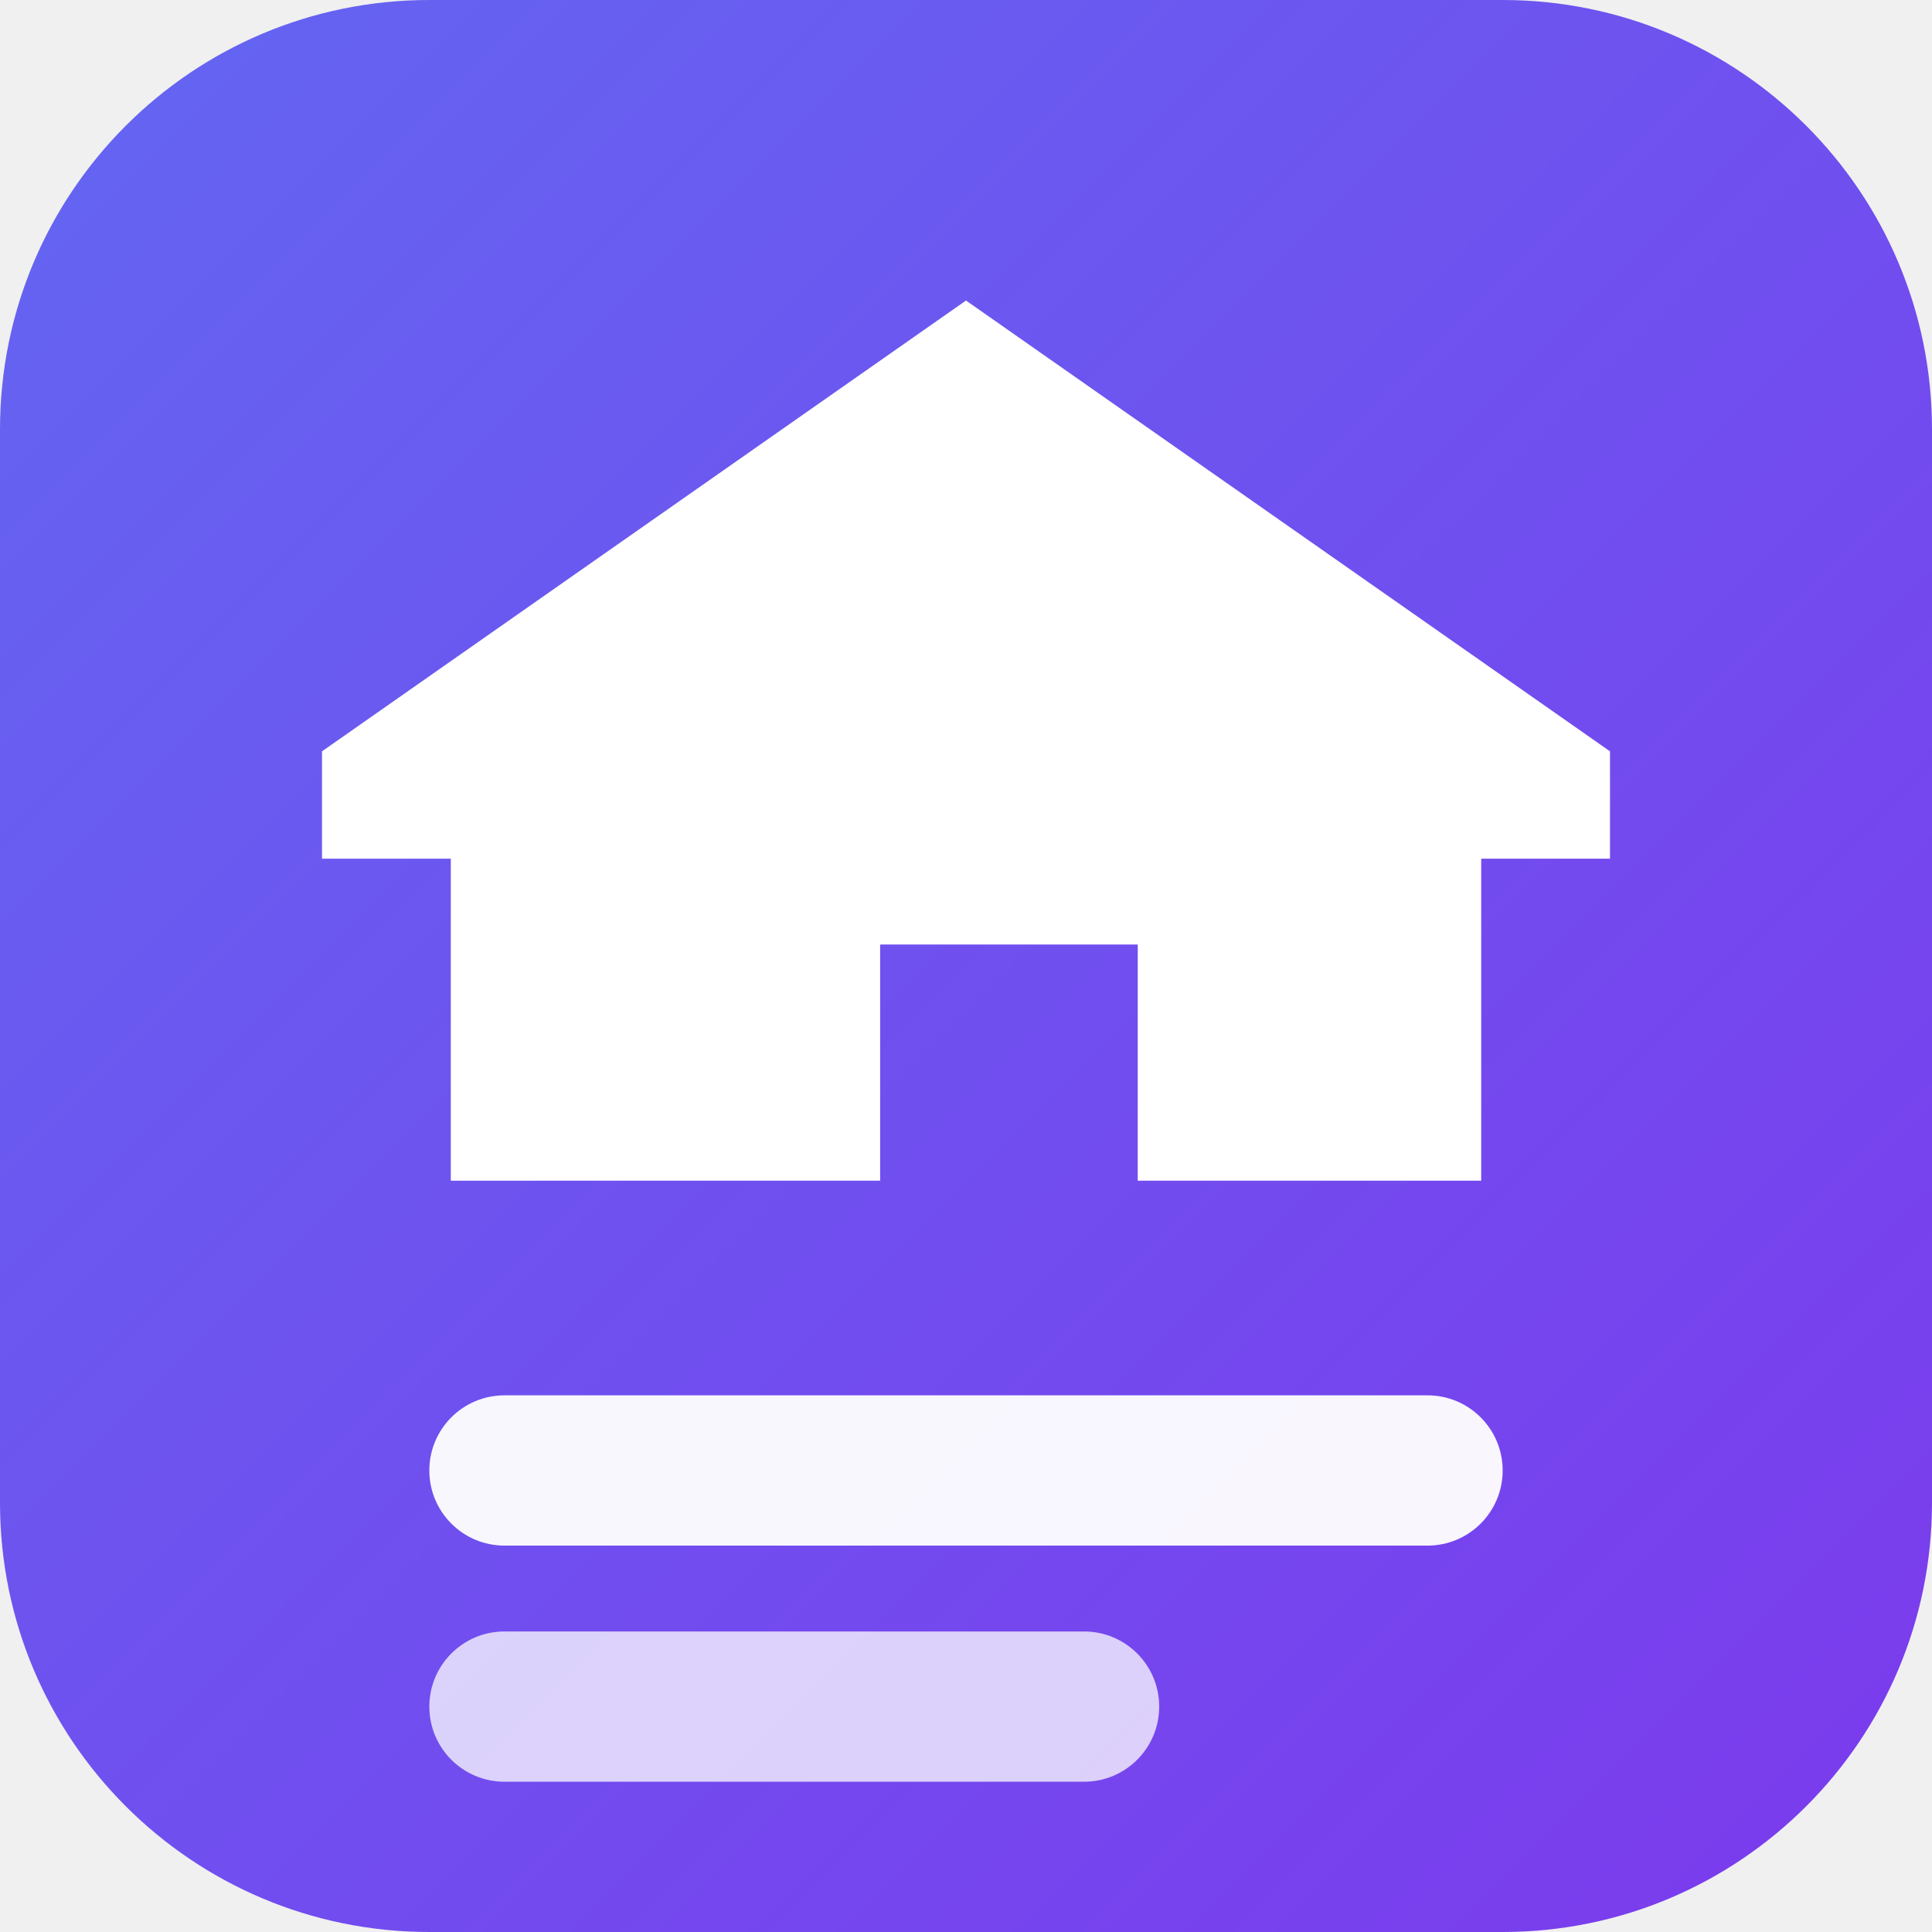
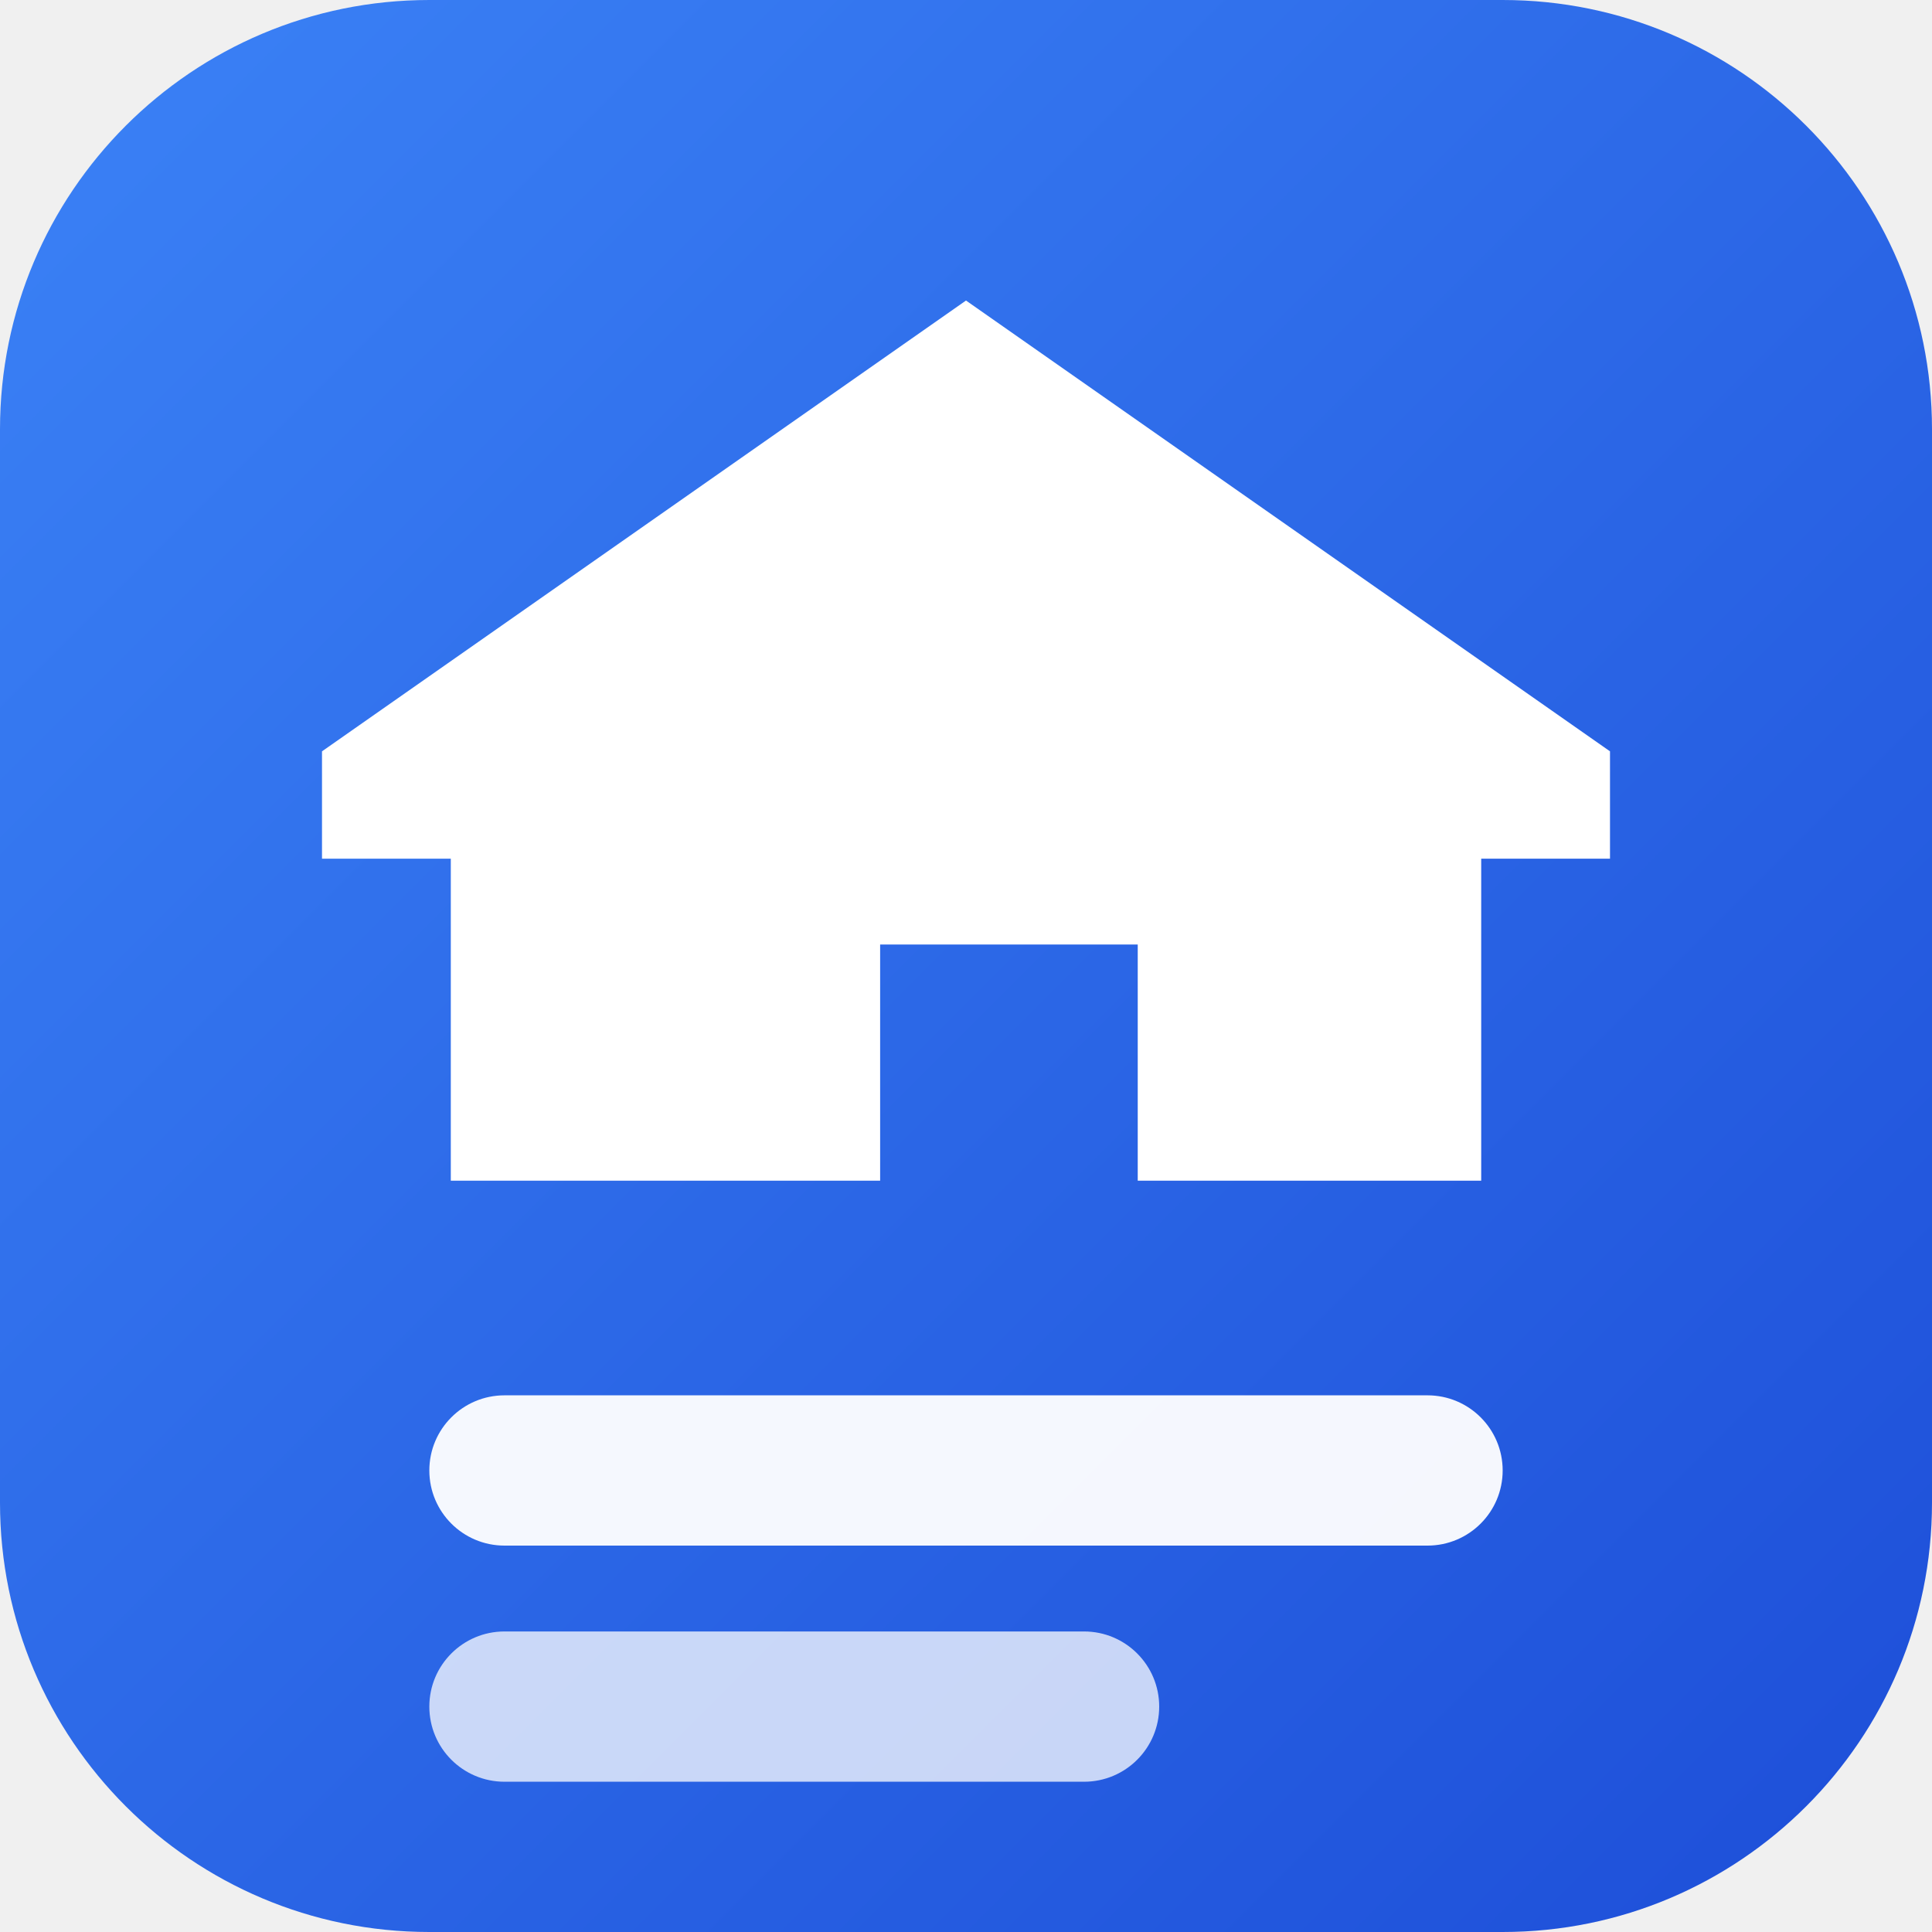
<svg xmlns="http://www.w3.org/2000/svg" viewBox="0 0 180 180">
  <defs>
    <linearGradient id="bg" x1="0" y1="0" x2="180" y2="180" gradientUnits="userSpaceOnUse">
-       <stop offset="0" stop-color="#6366f1" />
-       <stop offset="1" stop-color="#7c3aed" />
+       <stop offset="0" stop-color="#3b82f6" />
+       <stop offset="1" stop-color="#1d4ed8" />
    </linearGradient>
  </defs>
  <rect x="0" y="0" width="180" height="180" rx="40" fill="url(#bg)" />
  <path d="M90 28 L150 70 L150 80 L138 80 L138 110 L106 110 L106 88 L82 88 L82 110 L42 110 L42 80 L30 80 L30 70 Z" fill="#ffffff" />
  <rect x="40" y="130" width="100" height="14" rx="7" fill="#ffffff" opacity="0.95" />
  <rect x="40" y="152" width="68" height="14" rx="7" fill="#ffffff" opacity="0.75" />
</svg>
